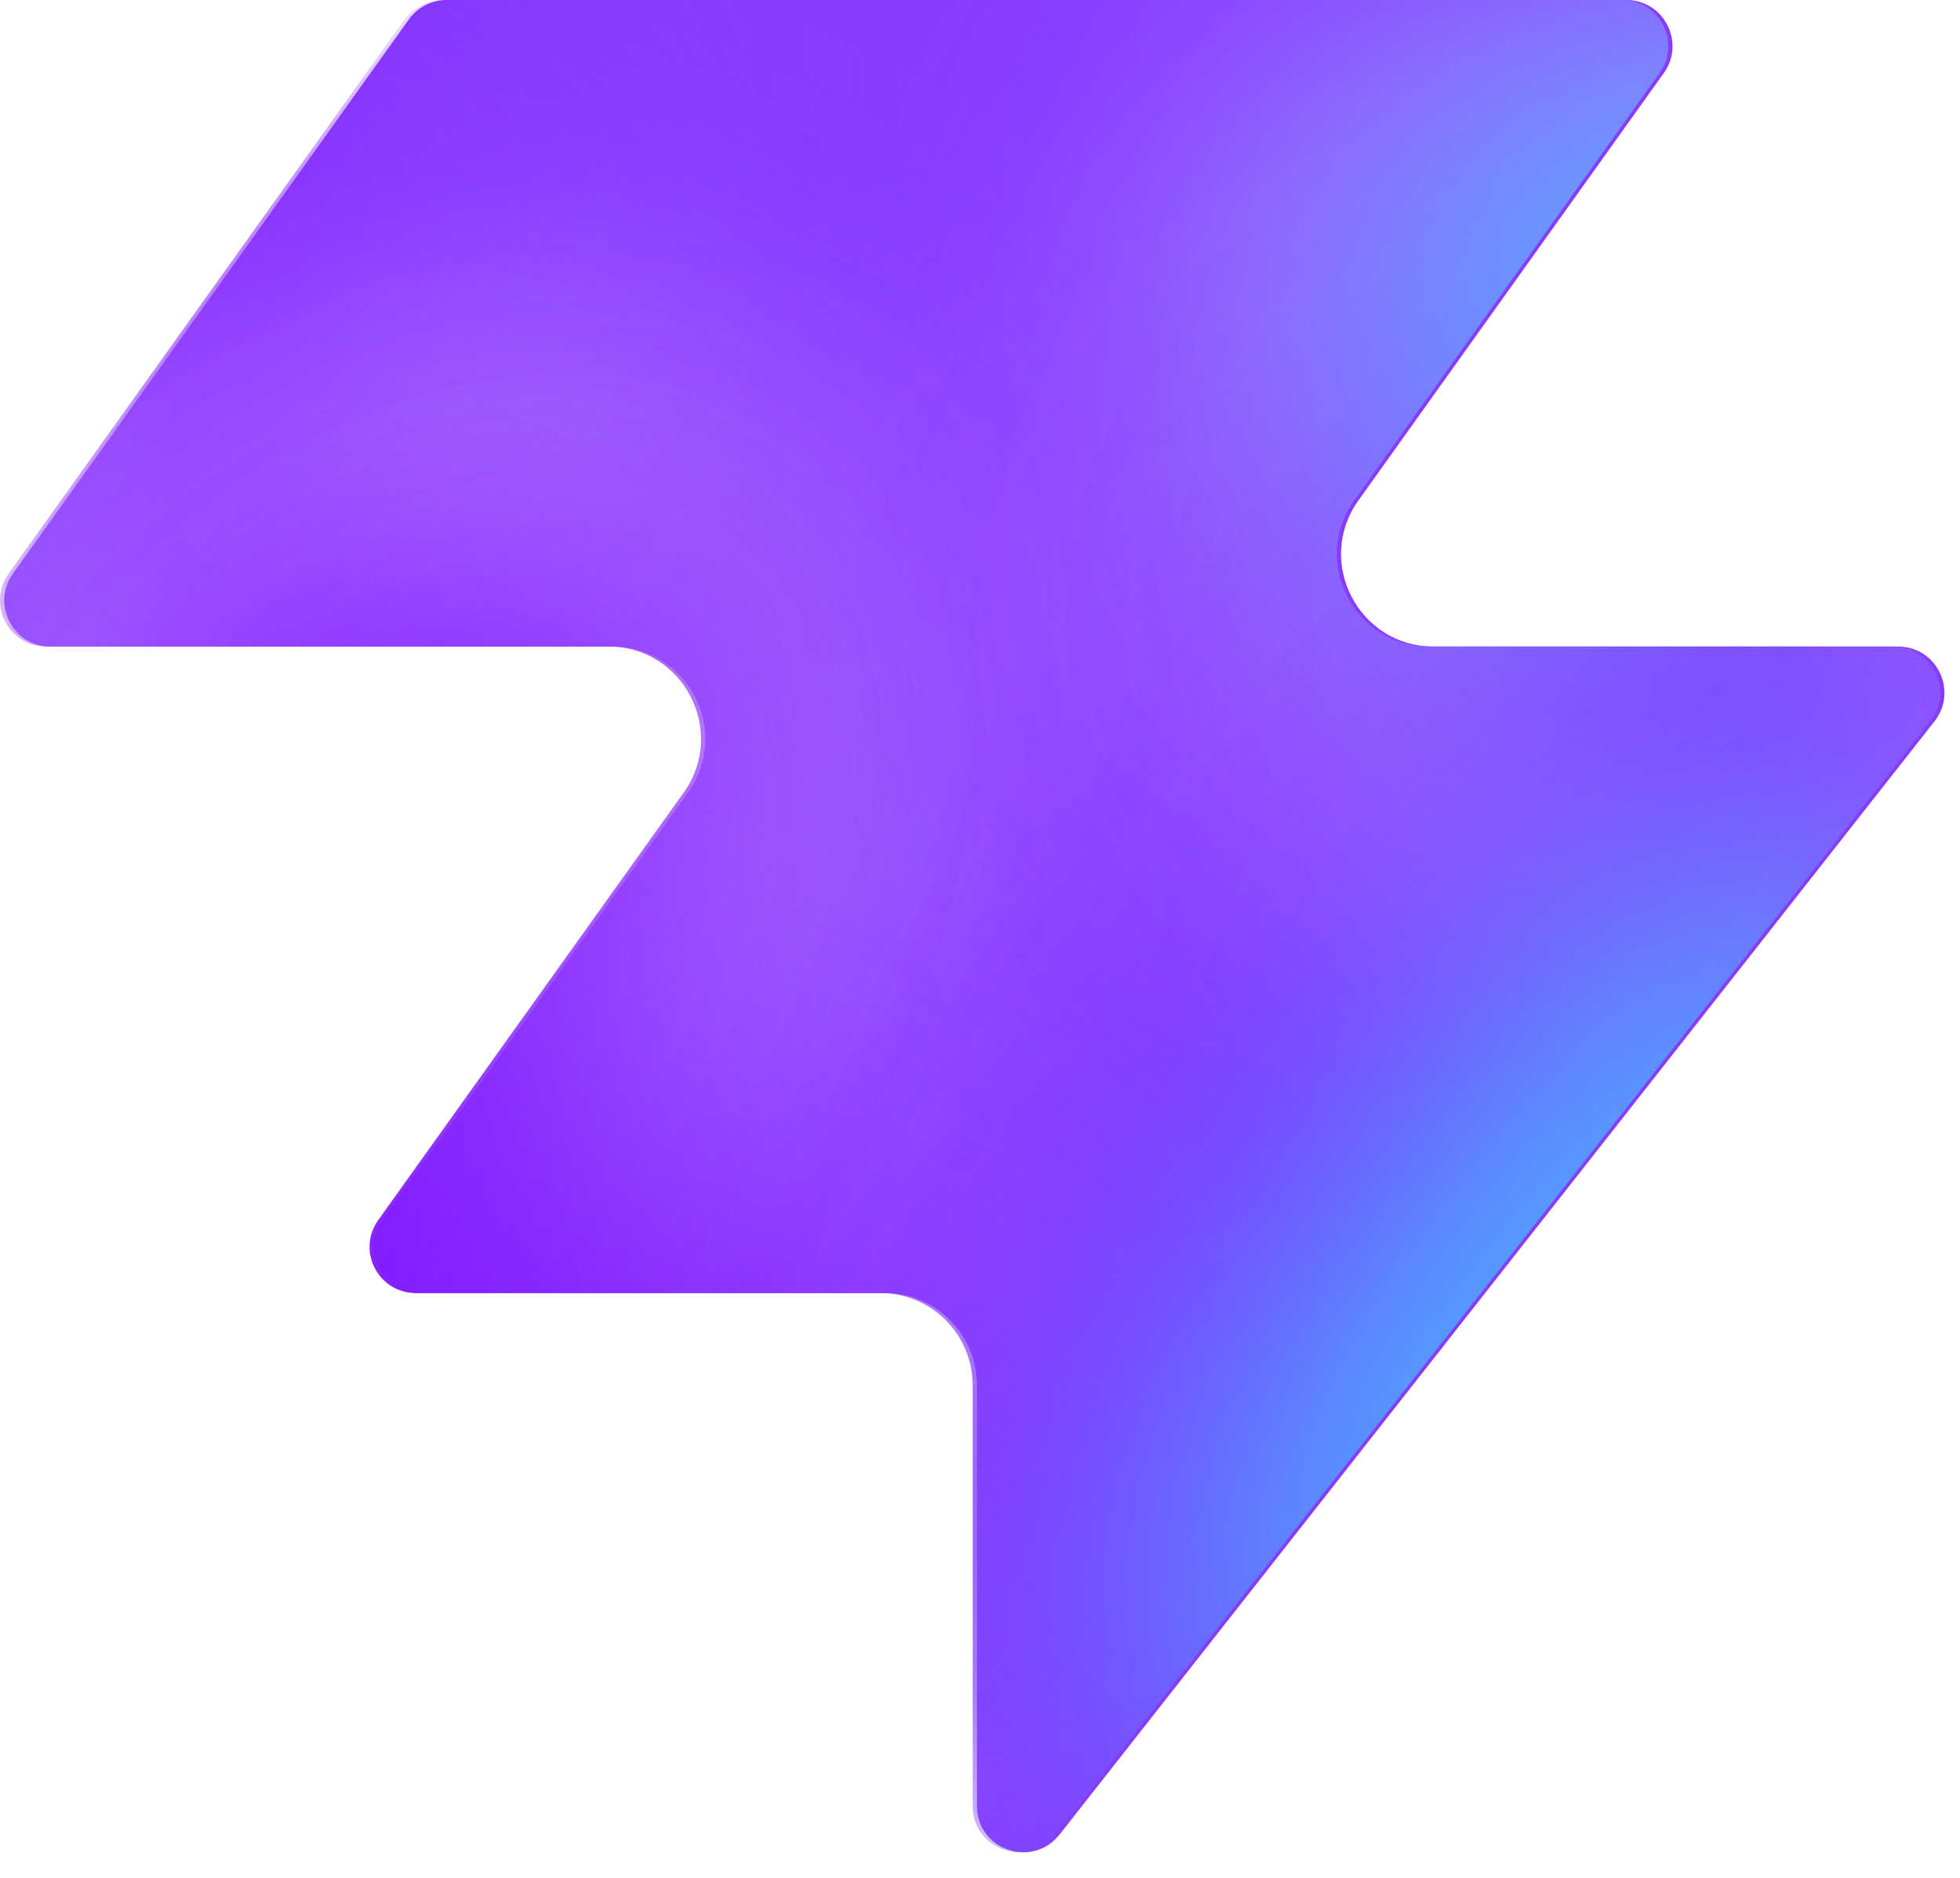
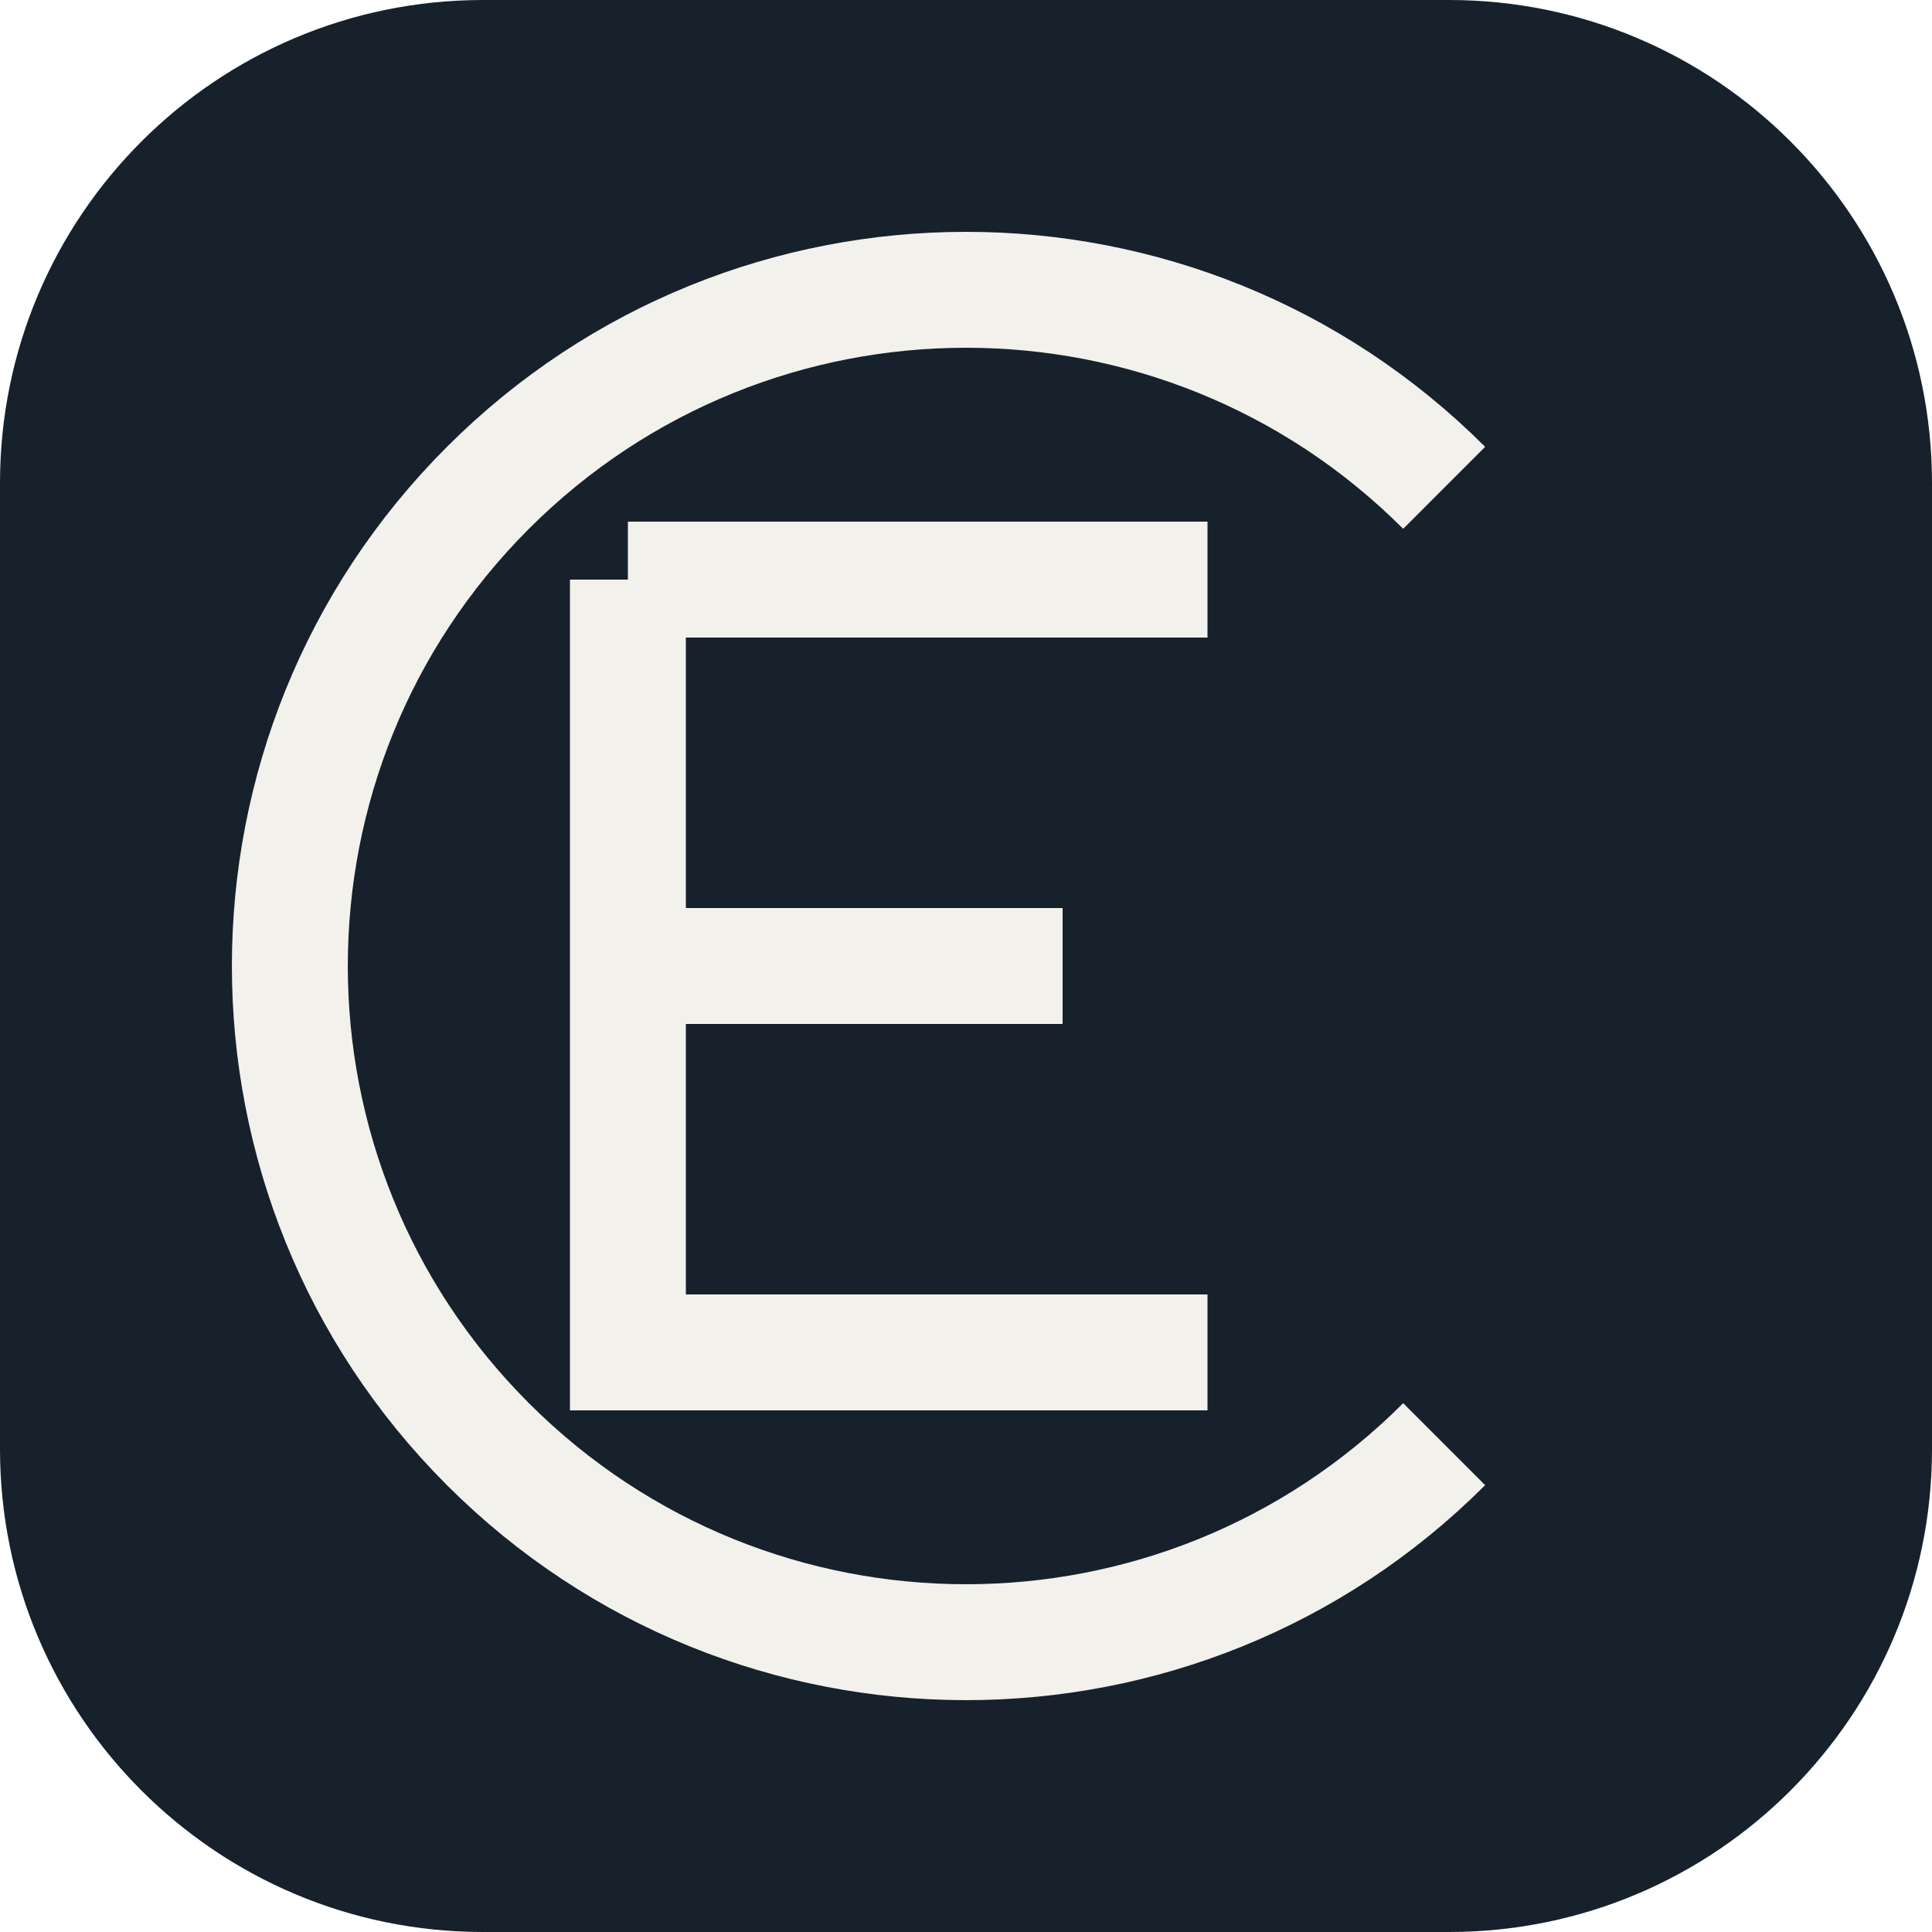
- <svg xmlns="http://www.w3.org/2000/svg" width="48" height="46" fill="none" viewBox="0 0 48 46">
-   <path fill="#863bff" d="M25.946 44.938c-.664.845-2.021.375-2.021-.698V33.937a2.26 2.26 0 0 0-2.262-2.262H10.287c-.92 0-1.456-1.04-.92-1.788l7.48-10.471c1.07-1.497 0-3.578-1.842-3.578H1.237c-.92 0-1.456-1.04-.92-1.788L10.013.474c.214-.297.556-.474.92-.474h28.894c.92 0 1.456 1.04.92 1.788l-7.48 10.471c-1.07 1.498 0 3.579 1.842 3.579h11.377c.943 0 1.473 1.088.89 1.83L25.947 44.94z" style="fill:#863bff;fill:color(display-p3 .525 .23 1);fill-opacity:1" />
-   <mask id="a" width="48" height="46" x="0" y="0" maskUnits="userSpaceOnUse" style="mask-type:alpha">
-     <path fill="#000" d="M25.842 44.938c-.664.844-2.021.375-2.021-.698V33.937a2.26 2.26 0 0 0-2.262-2.262H10.183c-.92 0-1.456-1.04-.92-1.788l7.48-10.471c1.07-1.498 0-3.579-1.842-3.579H1.133c-.92 0-1.456-1.04-.92-1.787L9.91.473c.214-.297.556-.474.92-.474h28.894c.92 0 1.456 1.04.92 1.788l-7.48 10.471c-1.07 1.498 0 3.578 1.842 3.578h11.377c.943 0 1.473 1.088.89 1.832L25.843 44.94z" style="fill:#000;fill-opacity:1" />
-   </mask>
-   <g mask="url(#a)">
-     <g filter="url(#b)">
-       <ellipse cx="5.508" cy="14.704" fill="#ede6ff" rx="5.508" ry="14.704" style="fill:#ede6ff;fill:color(display-p3 .927 .903 1);fill-opacity:1" transform="matrix(.00324 1 1 -.00324 -4.47 31.516)" />
-     </g>
-     <g filter="url(#c)">
-       <ellipse cx="10.399" cy="29.851" fill="#ede6ff" rx="10.399" ry="29.851" style="fill:#ede6ff;fill:color(display-p3 .927 .903 1);fill-opacity:1" transform="matrix(.00324 1 1 -.00324 -39.328 7.883)" />
-     </g>
-     <g filter="url(#d)">
-       <ellipse cx="5.508" cy="30.487" fill="#7e14ff" rx="5.508" ry="30.487" style="fill:#7e14ff;fill:color(display-p3 .492 .077 1);fill-opacity:1" transform="rotate(89.814 -25.913 -14.639)scale(1 -1)" />
-     </g>
-     <g filter="url(#e)">
-       <ellipse cx="5.508" cy="30.599" fill="#7e14ff" rx="5.508" ry="30.599" style="fill:#7e14ff;fill:color(display-p3 .492 .077 1);fill-opacity:1" transform="rotate(89.814 -32.644 -3.334)scale(1 -1)" />
-     </g>
-     <g filter="url(#f)">
-       <ellipse cx="5.508" cy="30.599" fill="#7e14ff" rx="5.508" ry="30.599" style="fill:#7e14ff;fill:color(display-p3 .492 .077 1);fill-opacity:1" transform="matrix(.00324 1 1 -.00324 -34.34 30.47)" />
-     </g>
-     <g filter="url(#g)">
-       <ellipse cx="14.072" cy="22.078" fill="#ede6ff" rx="14.072" ry="22.078" style="fill:#ede6ff;fill:color(display-p3 .927 .903 1);fill-opacity:1" transform="rotate(93.35 24.506 48.493)scale(-1 1)" />
-     </g>
-     <g filter="url(#h)">
-       <ellipse cx="3.47" cy="21.501" fill="#7e14ff" rx="3.47" ry="21.501" style="fill:#7e14ff;fill:color(display-p3 .492 .077 1);fill-opacity:1" transform="rotate(89.009 28.708 47.59)scale(-1 1)" />
-     </g>
-     <g filter="url(#i)">
-       <ellipse cx="3.47" cy="21.501" fill="#7e14ff" rx="3.47" ry="21.501" style="fill:#7e14ff;fill:color(display-p3 .492 .077 1);fill-opacity:1" transform="rotate(89.009 28.708 47.59)scale(-1 1)" />
-     </g>
-     <g filter="url(#j)">
-       <ellipse cx=".387" cy="8.972" fill="#7e14ff" rx="4.407" ry="29.108" style="fill:#7e14ff;fill:color(display-p3 .492 .077 1);fill-opacity:1" transform="rotate(39.51 .387 8.972)" />
-     </g>
-     <g filter="url(#k)">
-       <ellipse cx="47.523" cy="-6.092" fill="#7e14ff" rx="4.407" ry="29.108" style="fill:#7e14ff;fill:color(display-p3 .492 .077 1);fill-opacity:1" transform="rotate(37.892 47.523 -6.092)" />
-     </g>
-     <g filter="url(#l)">
-       <ellipse cx="41.412" cy="6.333" fill="#47bfff" rx="5.971" ry="9.665" style="fill:#47bfff;fill:color(display-p3 .28 .748 1);fill-opacity:1" transform="rotate(37.892 41.412 6.333)" />
-     </g>
-     <g filter="url(#m)">
-       <ellipse cx="-1.879" cy="38.332" fill="#7e14ff" rx="4.407" ry="29.108" style="fill:#7e14ff;fill:color(display-p3 .492 .077 1);fill-opacity:1" transform="rotate(37.892 -1.88 38.332)" />
-     </g>
-     <g filter="url(#n)">
-       <ellipse cx="-1.879" cy="38.332" fill="#7e14ff" rx="4.407" ry="29.108" style="fill:#7e14ff;fill:color(display-p3 .492 .077 1);fill-opacity:1" transform="rotate(37.892 -1.88 38.332)" />
-     </g>
-     <g filter="url(#o)">
-       <ellipse cx="35.651" cy="29.907" fill="#7e14ff" rx="4.407" ry="29.108" style="fill:#7e14ff;fill:color(display-p3 .492 .077 1);fill-opacity:1" transform="rotate(37.892 35.651 29.907)" />
-     </g>
-     <g filter="url(#p)">
-       <ellipse cx="38.418" cy="32.4" fill="#47bfff" rx="5.971" ry="15.297" style="fill:#47bfff;fill:color(display-p3 .28 .748 1);fill-opacity:1" transform="rotate(37.892 38.418 32.4)" />
-     </g>
-   </g>
-   <defs>
-     <filter id="b" width="60.045" height="41.654" x="-19.77" y="16.149" color-interpolation-filters="sRGB" filterUnits="userSpaceOnUse">
-       <feFlood flood-opacity="0" result="BackgroundImageFix" />
-       <feBlend in="SourceGraphic" in2="BackgroundImageFix" result="shape" />
-       <feGaussianBlur result="effect1_foregroundBlur_2002_17158" stdDeviation="7.659" />
-     </filter>
-     <filter id="c" width="90.34" height="51.437" x="-54.613" y="-7.533" color-interpolation-filters="sRGB" filterUnits="userSpaceOnUse">
-       <feFlood flood-opacity="0" result="BackgroundImageFix" />
-       <feBlend in="SourceGraphic" in2="BackgroundImageFix" result="shape" />
-       <feGaussianBlur result="effect1_foregroundBlur_2002_17158" stdDeviation="7.659" />
-     </filter>
-     <filter id="d" width="79.355" height="29.4" x="-49.64" y="2.03" color-interpolation-filters="sRGB" filterUnits="userSpaceOnUse">
-       <feFlood flood-opacity="0" result="BackgroundImageFix" />
-       <feBlend in="SourceGraphic" in2="BackgroundImageFix" result="shape" />
-       <feGaussianBlur result="effect1_foregroundBlur_2002_17158" stdDeviation="4.596" />
-     </filter>
-     <filter id="e" width="79.579" height="29.4" x="-45.045" y="20.029" color-interpolation-filters="sRGB" filterUnits="userSpaceOnUse">
-       <feFlood flood-opacity="0" result="BackgroundImageFix" />
-       <feBlend in="SourceGraphic" in2="BackgroundImageFix" result="shape" />
-       <feGaussianBlur result="effect1_foregroundBlur_2002_17158" stdDeviation="4.596" />
-     </filter>
-     <filter id="f" width="79.579" height="29.4" x="-43.513" y="21.178" color-interpolation-filters="sRGB" filterUnits="userSpaceOnUse">
-       <feFlood flood-opacity="0" result="BackgroundImageFix" />
-       <feBlend in="SourceGraphic" in2="BackgroundImageFix" result="shape" />
-       <feGaussianBlur result="effect1_foregroundBlur_2002_17158" stdDeviation="4.596" />
-     </filter>
-     <filter id="g" width="74.749" height="58.852" x="15.756" y="-17.901" color-interpolation-filters="sRGB" filterUnits="userSpaceOnUse">
-       <feFlood flood-opacity="0" result="BackgroundImageFix" />
-       <feBlend in="SourceGraphic" in2="BackgroundImageFix" result="shape" />
-       <feGaussianBlur result="effect1_foregroundBlur_2002_17158" stdDeviation="7.659" />
-     </filter>
-     <filter id="h" width="61.377" height="25.362" x="23.548" y="2.284" color-interpolation-filters="sRGB" filterUnits="userSpaceOnUse">
-       <feFlood flood-opacity="0" result="BackgroundImageFix" />
-       <feBlend in="SourceGraphic" in2="BackgroundImageFix" result="shape" />
-       <feGaussianBlur result="effect1_foregroundBlur_2002_17158" stdDeviation="4.596" />
-     </filter>
-     <filter id="i" width="61.377" height="25.362" x="23.548" y="2.284" color-interpolation-filters="sRGB" filterUnits="userSpaceOnUse">
-       <feFlood flood-opacity="0" result="BackgroundImageFix" />
-       <feBlend in="SourceGraphic" in2="BackgroundImageFix" result="shape" />
-       <feGaussianBlur result="effect1_foregroundBlur_2002_17158" stdDeviation="4.596" />
-     </filter>
-     <filter id="j" width="56.045" height="63.649" x="-27.636" y="-22.853" color-interpolation-filters="sRGB" filterUnits="userSpaceOnUse">
-       <feFlood flood-opacity="0" result="BackgroundImageFix" />
-       <feBlend in="SourceGraphic" in2="BackgroundImageFix" result="shape" />
-       <feGaussianBlur result="effect1_foregroundBlur_2002_17158" stdDeviation="4.596" />
-     </filter>
-     <filter id="k" width="54.814" height="64.646" x="20.116" y="-38.415" color-interpolation-filters="sRGB" filterUnits="userSpaceOnUse">
-       <feFlood flood-opacity="0" result="BackgroundImageFix" />
-       <feBlend in="SourceGraphic" in2="BackgroundImageFix" result="shape" />
-       <feGaussianBlur result="effect1_foregroundBlur_2002_17158" stdDeviation="4.596" />
-     </filter>
-     <filter id="l" width="33.541" height="35.313" x="24.641" y="-11.323" color-interpolation-filters="sRGB" filterUnits="userSpaceOnUse">
-       <feFlood flood-opacity="0" result="BackgroundImageFix" />
-       <feBlend in="SourceGraphic" in2="BackgroundImageFix" result="shape" />
-       <feGaussianBlur result="effect1_foregroundBlur_2002_17158" stdDeviation="4.596" />
-     </filter>
-     <filter id="m" width="54.814" height="64.646" x="-29.286" y="6.009" color-interpolation-filters="sRGB" filterUnits="userSpaceOnUse">
-       <feFlood flood-opacity="0" result="BackgroundImageFix" />
-       <feBlend in="SourceGraphic" in2="BackgroundImageFix" result="shape" />
-       <feGaussianBlur result="effect1_foregroundBlur_2002_17158" stdDeviation="4.596" />
-     </filter>
-     <filter id="n" width="54.814" height="64.646" x="-29.286" y="6.009" color-interpolation-filters="sRGB" filterUnits="userSpaceOnUse">
-       <feFlood flood-opacity="0" result="BackgroundImageFix" />
-       <feBlend in="SourceGraphic" in2="BackgroundImageFix" result="shape" />
-       <feGaussianBlur result="effect1_foregroundBlur_2002_17158" stdDeviation="4.596" />
-     </filter>
-     <filter id="o" width="54.814" height="64.646" x="8.244" y="-2.416" color-interpolation-filters="sRGB" filterUnits="userSpaceOnUse">
-       <feFlood flood-opacity="0" result="BackgroundImageFix" />
-       <feBlend in="SourceGraphic" in2="BackgroundImageFix" result="shape" />
-       <feGaussianBlur result="effect1_foregroundBlur_2002_17158" stdDeviation="4.596" />
-     </filter>
-     <filter id="p" width="39.409" height="43.623" x="18.713" y="10.588" color-interpolation-filters="sRGB" filterUnits="userSpaceOnUse">
-       <feFlood flood-opacity="0" result="BackgroundImageFix" />
-       <feBlend in="SourceGraphic" in2="BackgroundImageFix" result="shape" />
-       <feGaussianBlur result="effect1_foregroundBlur_2002_17158" stdDeviation="4.596" />
-     </filter>
-   </defs>
+ <svg xmlns="http://www.w3.org/2000/svg" viewBox="0 0 40 40">
+   <rect width="40" height="40" rx="10" fill="#17212B" />
+   <path d="M29.9 10.1a14 14 0 1 0 0 19.8M13 12v16h12M13 12h12M13 20h9" fill="none" stroke="#F2F1EC" stroke-width="2.4" />
</svg>
